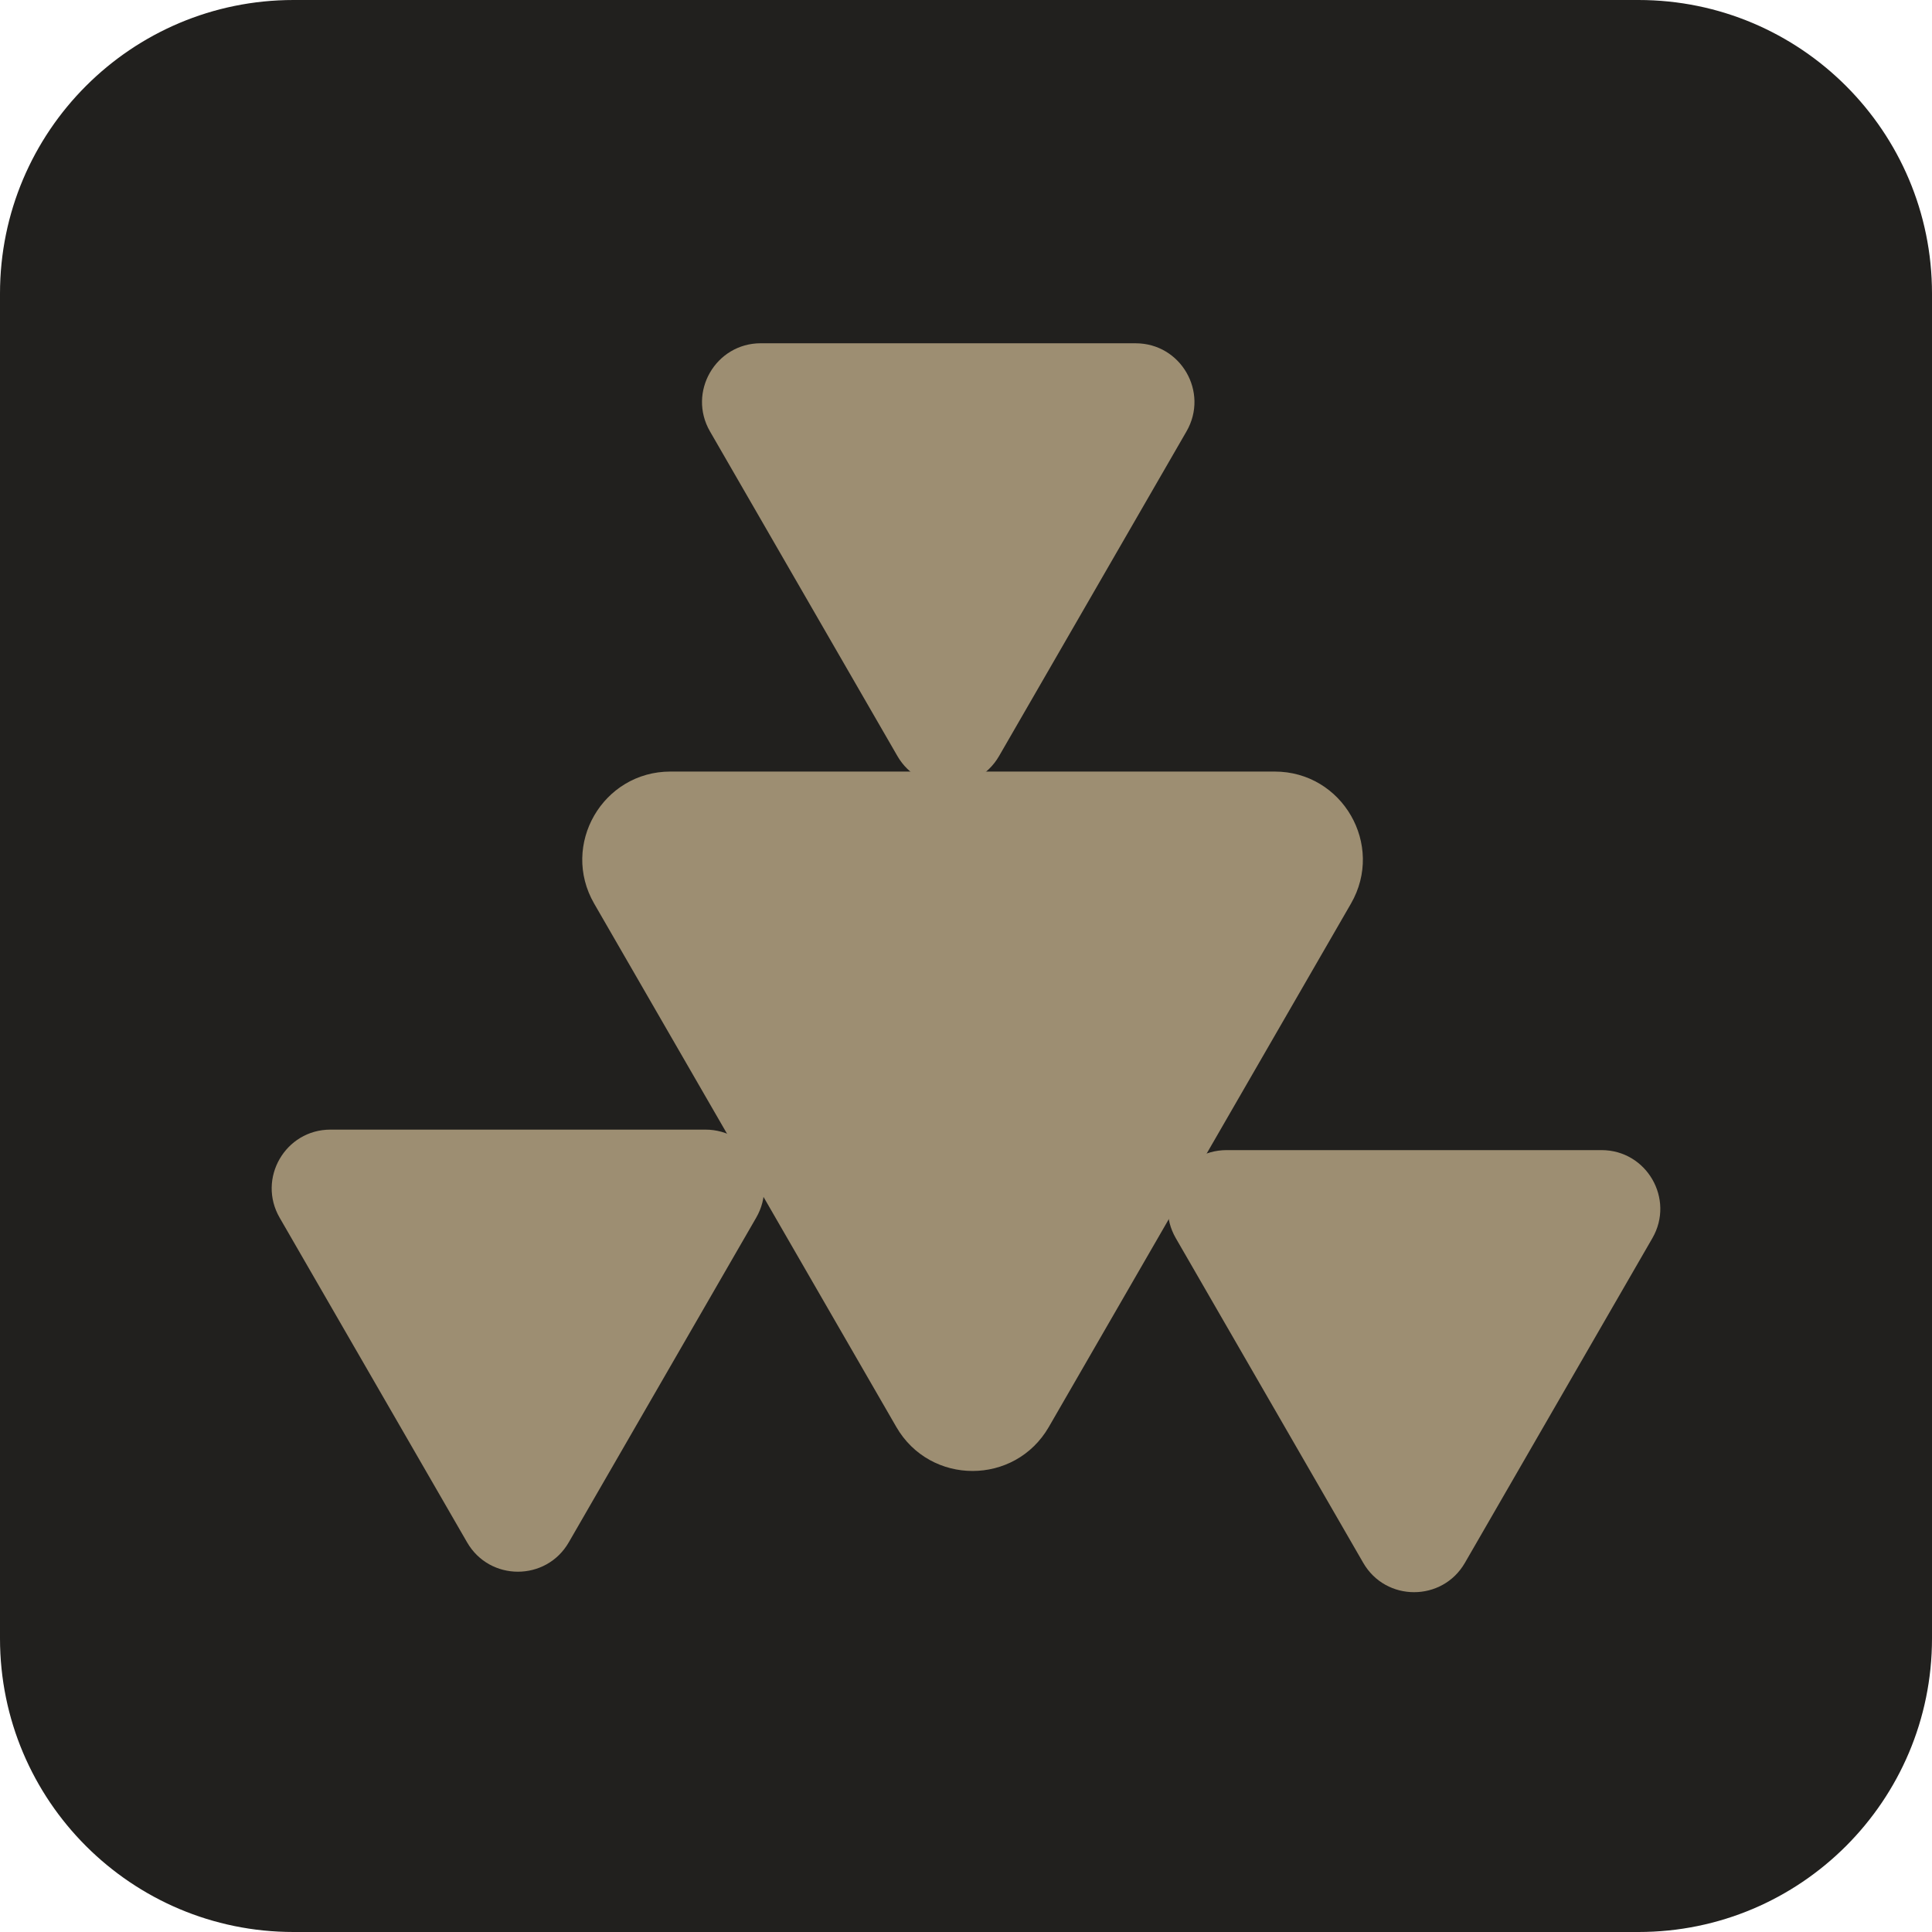
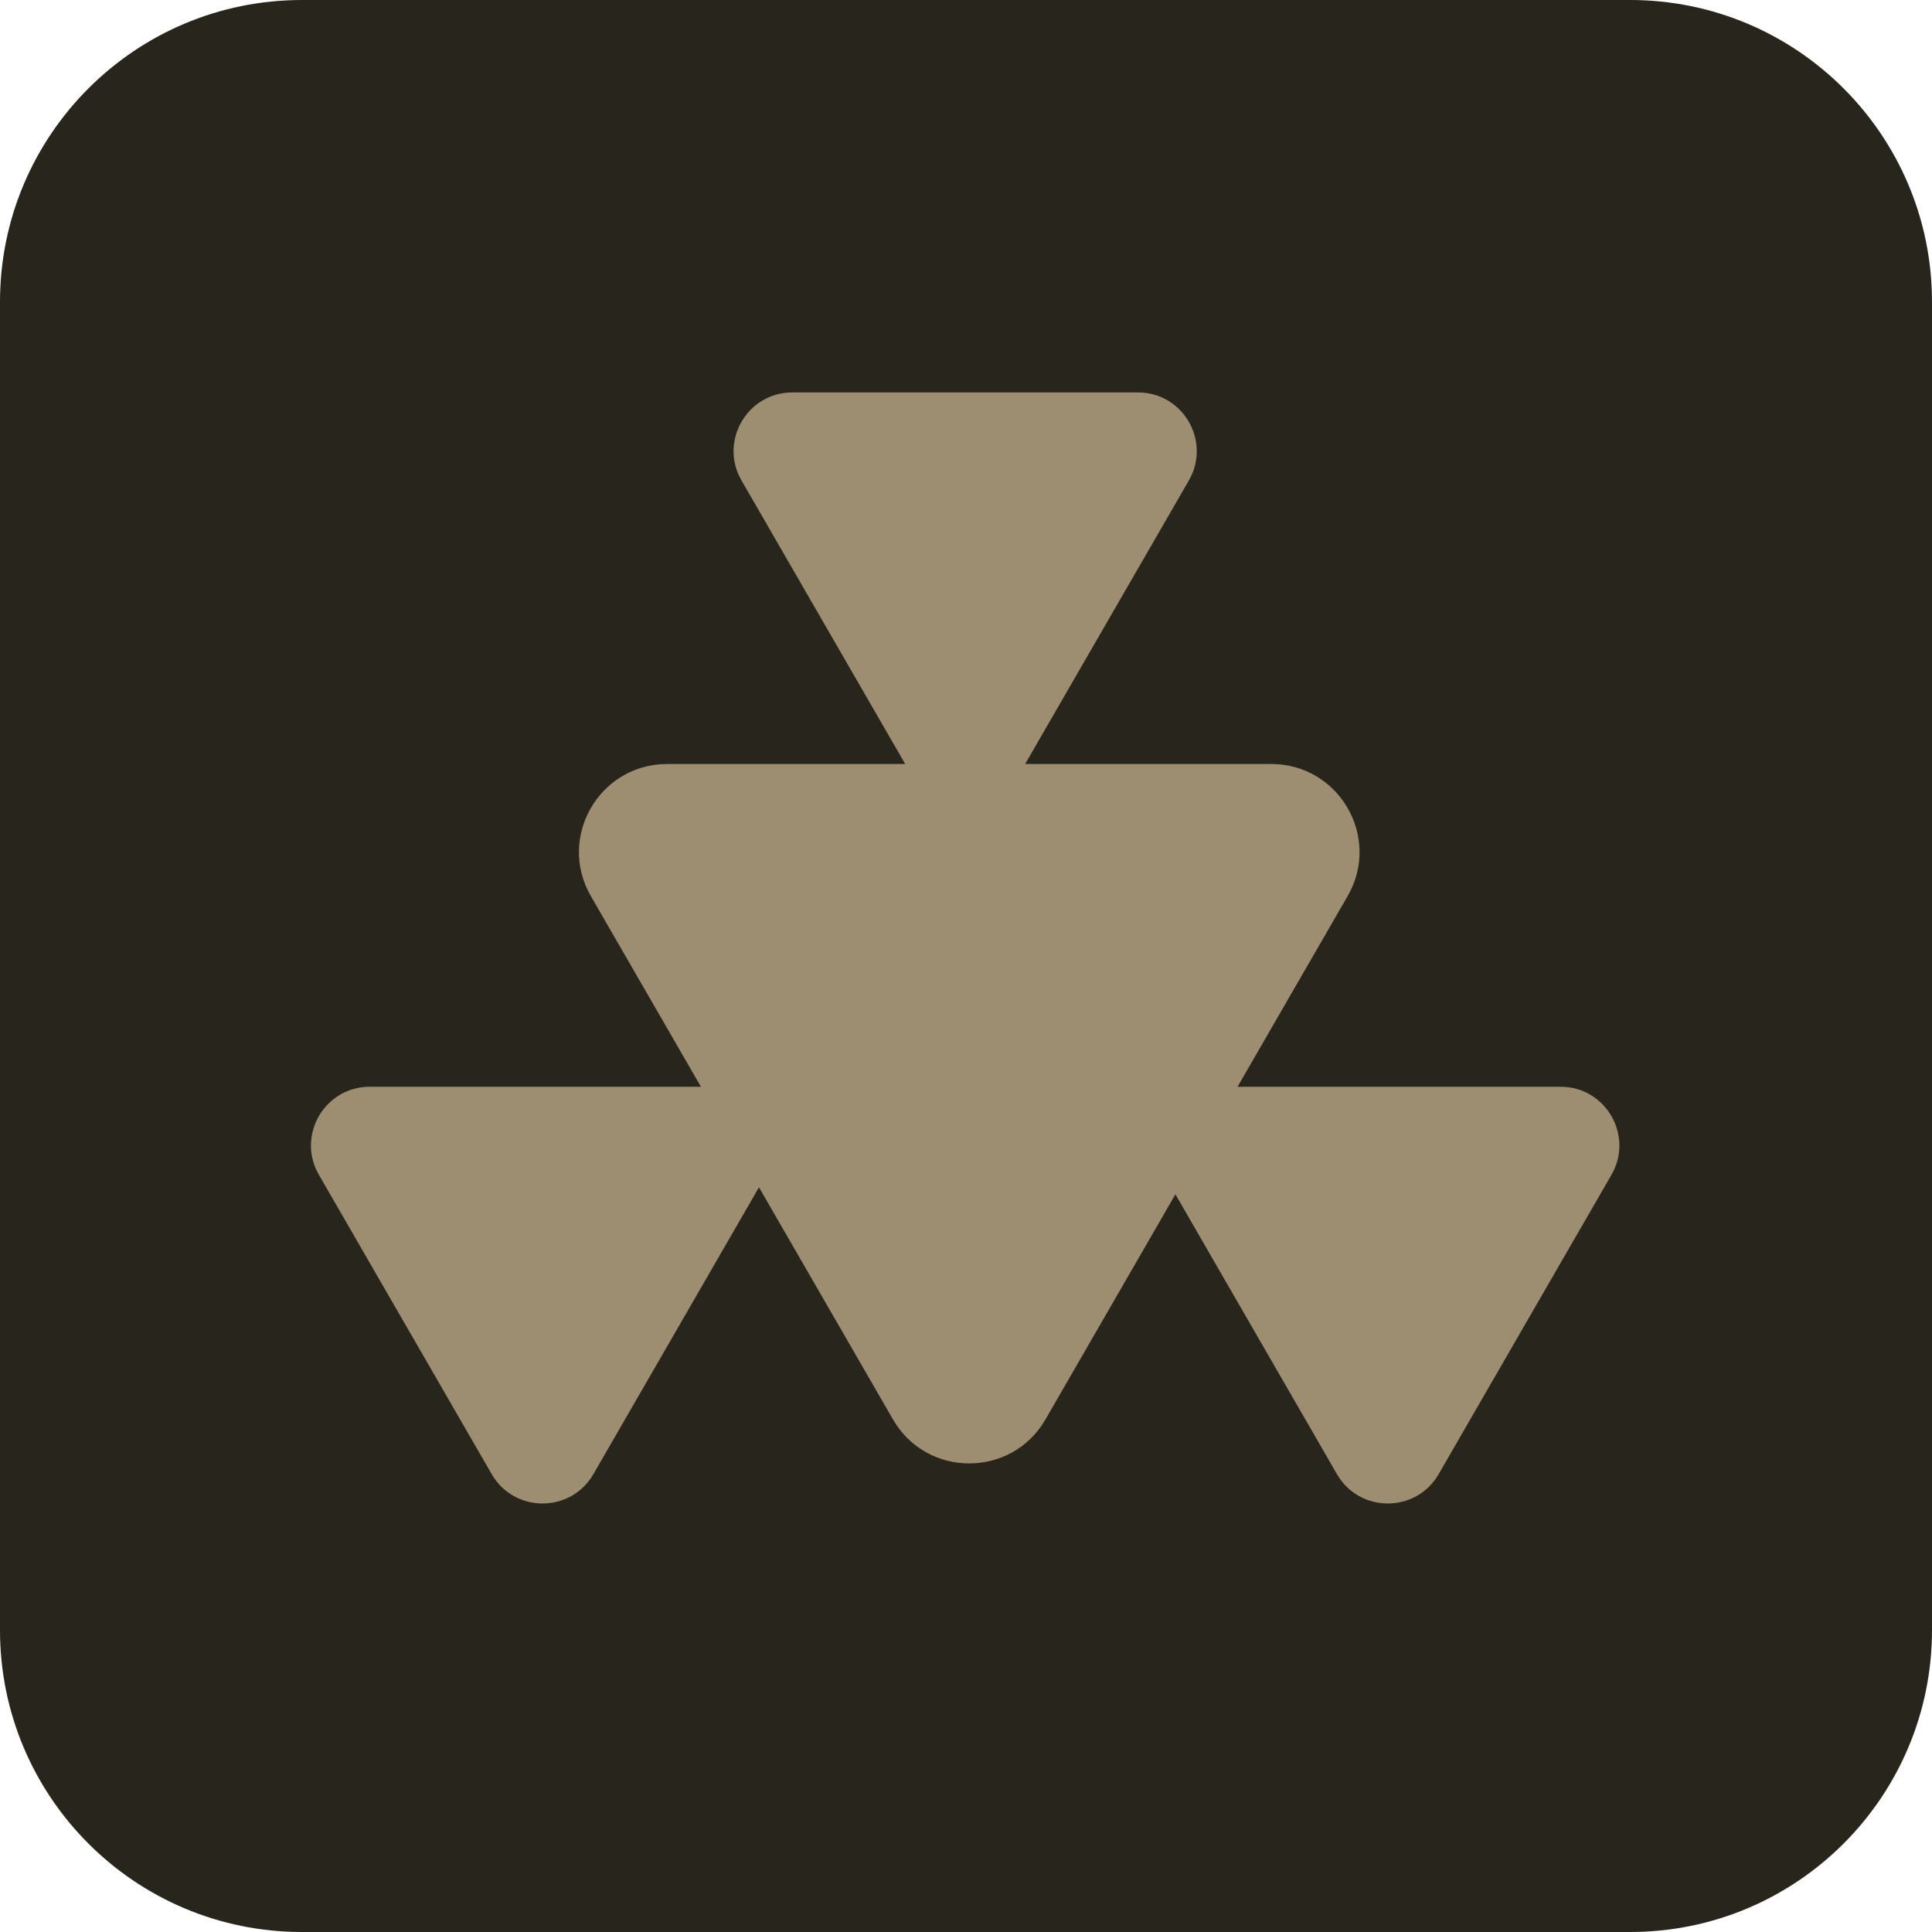
<svg xmlns="http://www.w3.org/2000/svg" width="64" height="64" viewBox="0 0 64 64" fill="none">
-   <rect width="64" height="64" rx="9.723" fill="#21201E" />
-   <path d="M42.226 25.559C44.471 25.559 45.875 27.989 44.752 29.934L34.744 47.269C33.621 49.214 30.814 49.214 29.691 47.269L19.683 29.934C18.56 27.989 19.964 25.559 22.209 25.559L42.226 25.559Z" fill="#9D8E72" />
-   <path d="M53.053 38.099C54.55 38.099 55.485 39.72 54.737 41.016L48.527 51.771C47.779 53.067 45.907 53.067 45.159 51.771L38.95 41.016C38.201 39.72 39.137 38.099 40.634 38.099L53.053 38.099Z" fill="#9D8E72" />
-   <path d="M23.366 37.42C24.863 37.42 25.799 39.041 25.05 40.337L18.841 51.092C18.092 52.389 16.221 52.389 15.473 51.092L9.263 40.337C8.515 39.041 9.45 37.42 10.947 37.42L23.366 37.42Z" fill="#9D8E72" />
-   <path d="M37.621 11.372C39.118 11.372 40.053 12.992 39.305 14.289L33.096 25.044C32.347 26.34 30.476 26.34 29.727 25.044L23.518 14.289C22.77 12.992 23.705 11.371 25.202 11.371L37.621 11.372Z" fill="#9D8E72" />
+   <rect width="64" height="64" rx="10" fill="#28251D" />
+   <path d="M37.697 13C39.194 13 40.13 14.621 39.382 15.917L33.959 25.309H42.115C44.361 25.309 45.765 27.74 44.642 29.685L40.995 36H51.697C53.194 36 54.13 37.621 53.382 38.917L47.657 48.833C46.908 50.129 45.037 50.129 44.288 48.833L38.937 39.563L34.633 47.02C33.51 48.964 30.704 48.964 29.581 47.02L25.142 39.331L19.657 48.833C18.908 50.129 17.037 50.129 16.288 48.833L10.564 38.917C9.815 37.621 10.751 36 12.247 36H23.219L19.573 29.685C18.45 27.74 19.853 25.309 22.099 25.309H29.986L24.564 15.917C23.815 14.621 24.75 13 26.247 13H37.697Z" fill="#9D8E72" />
</svg>
